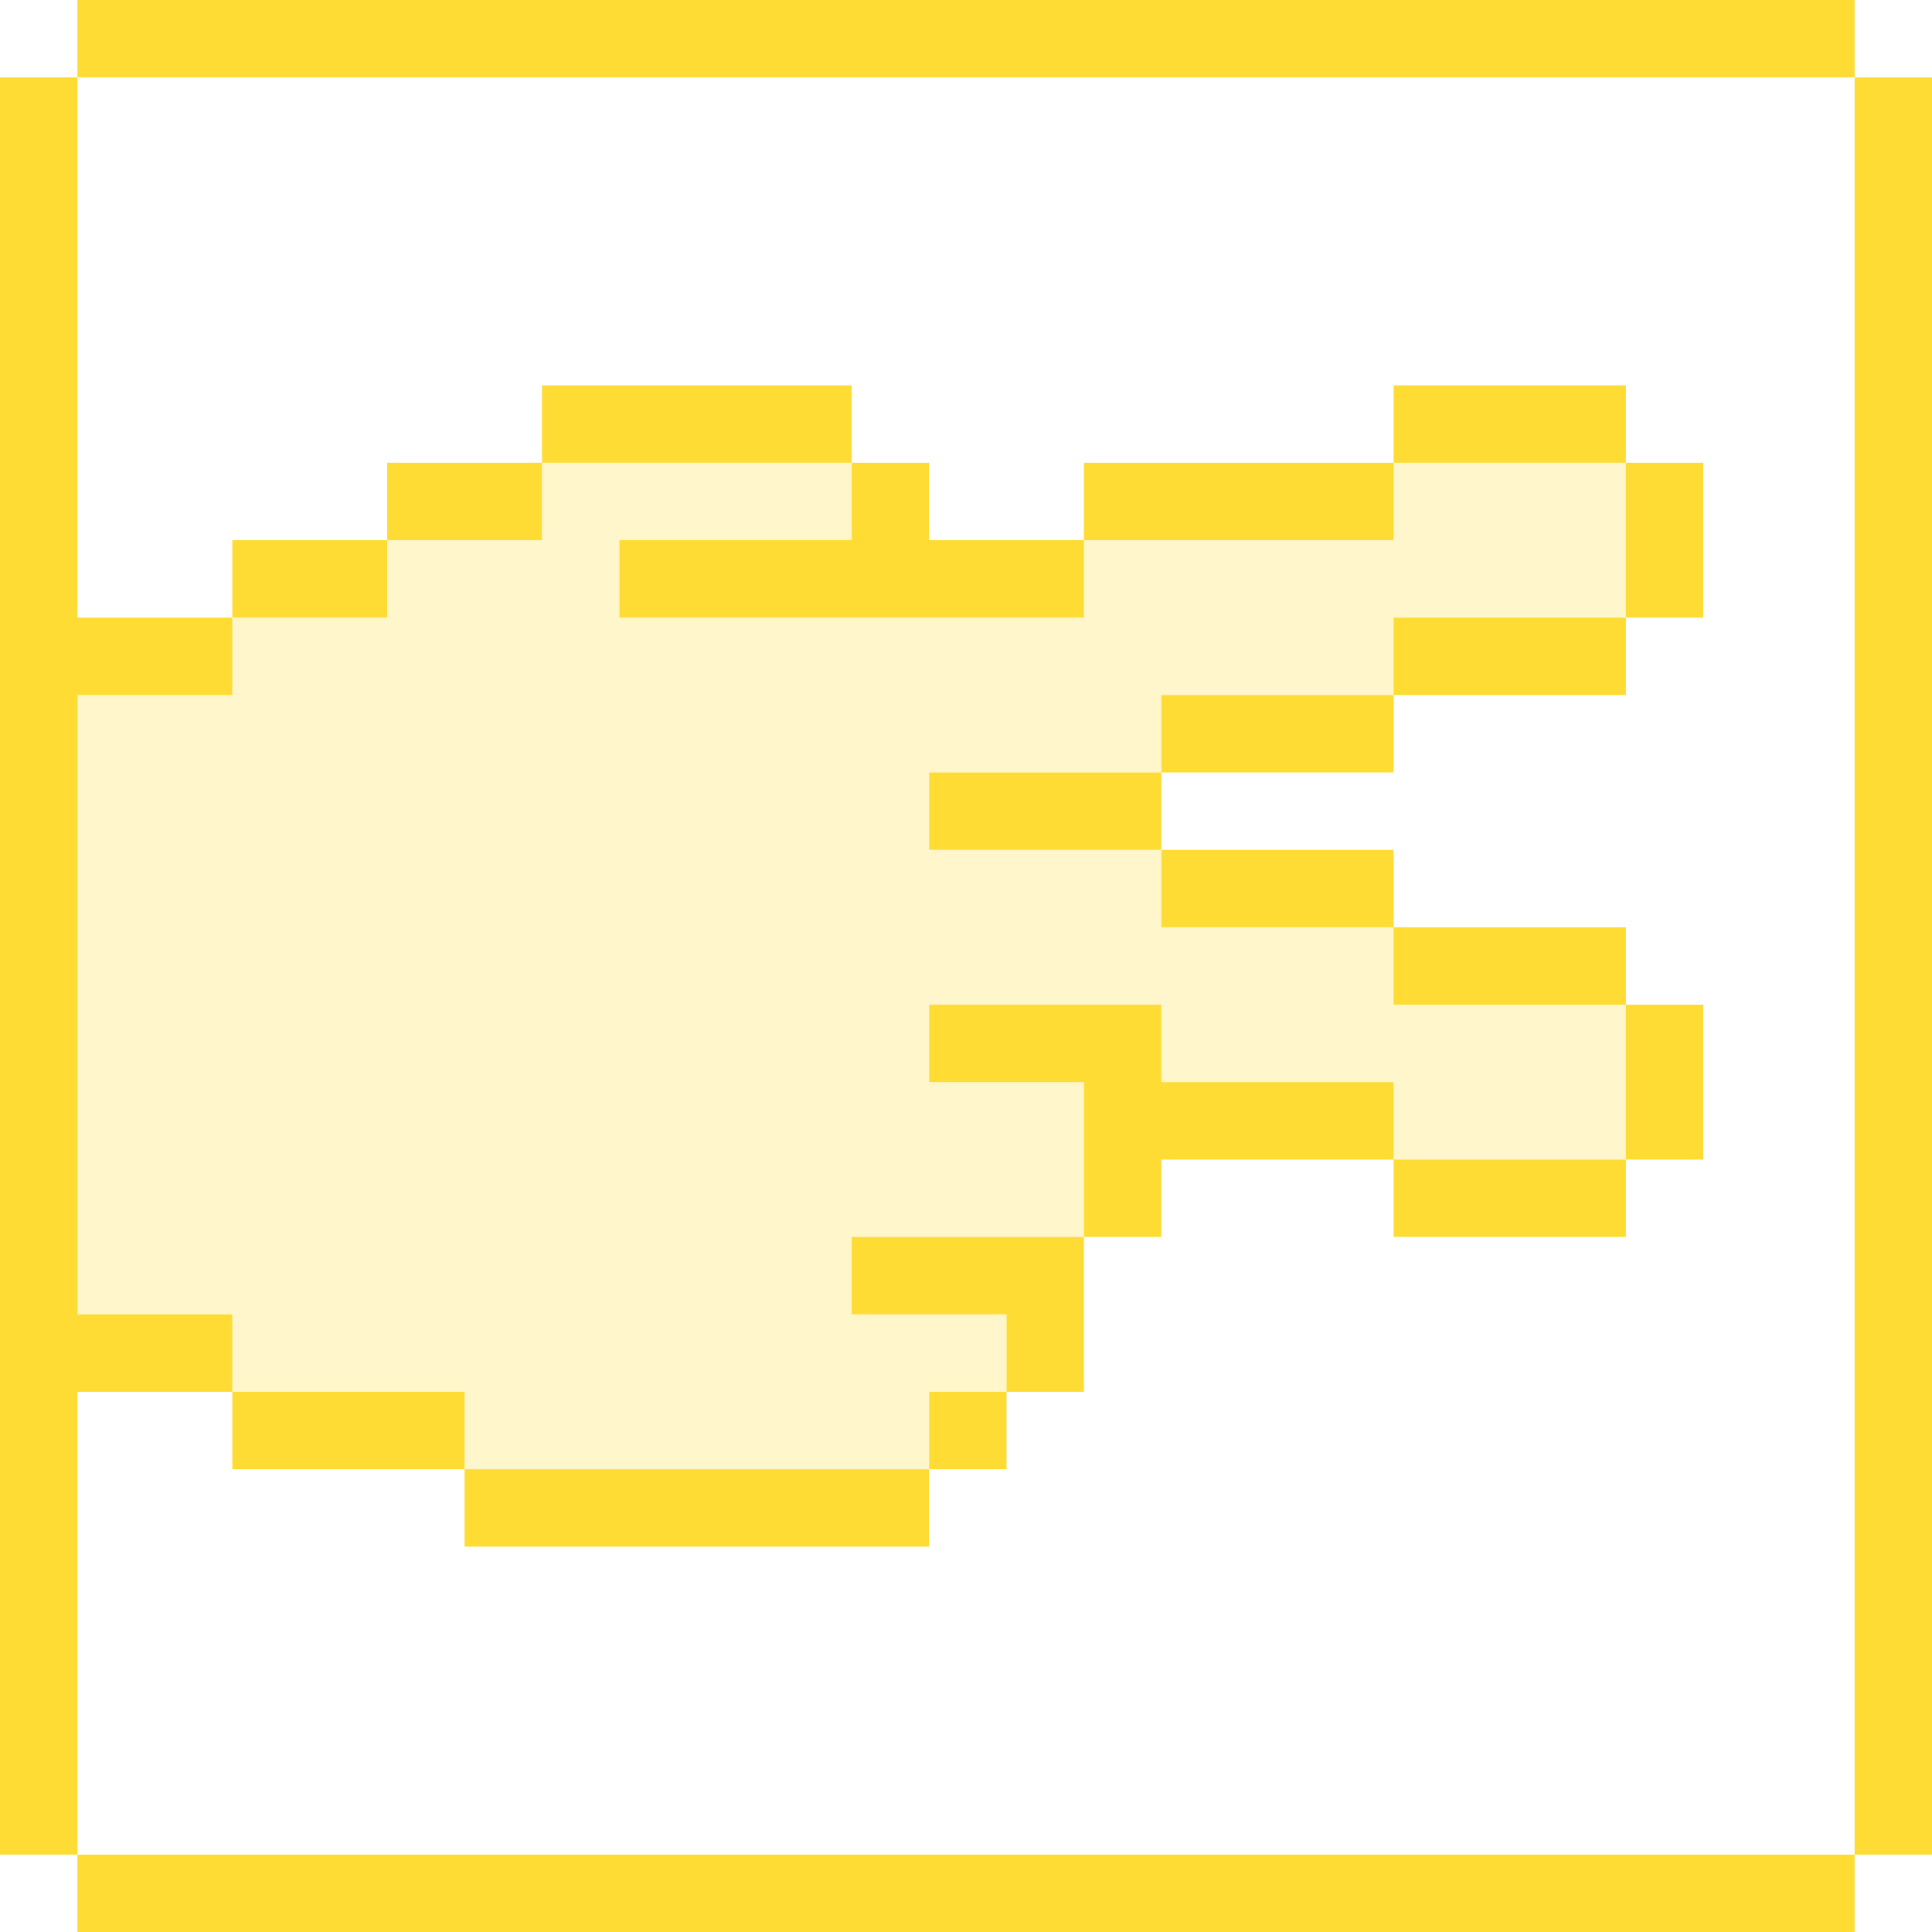
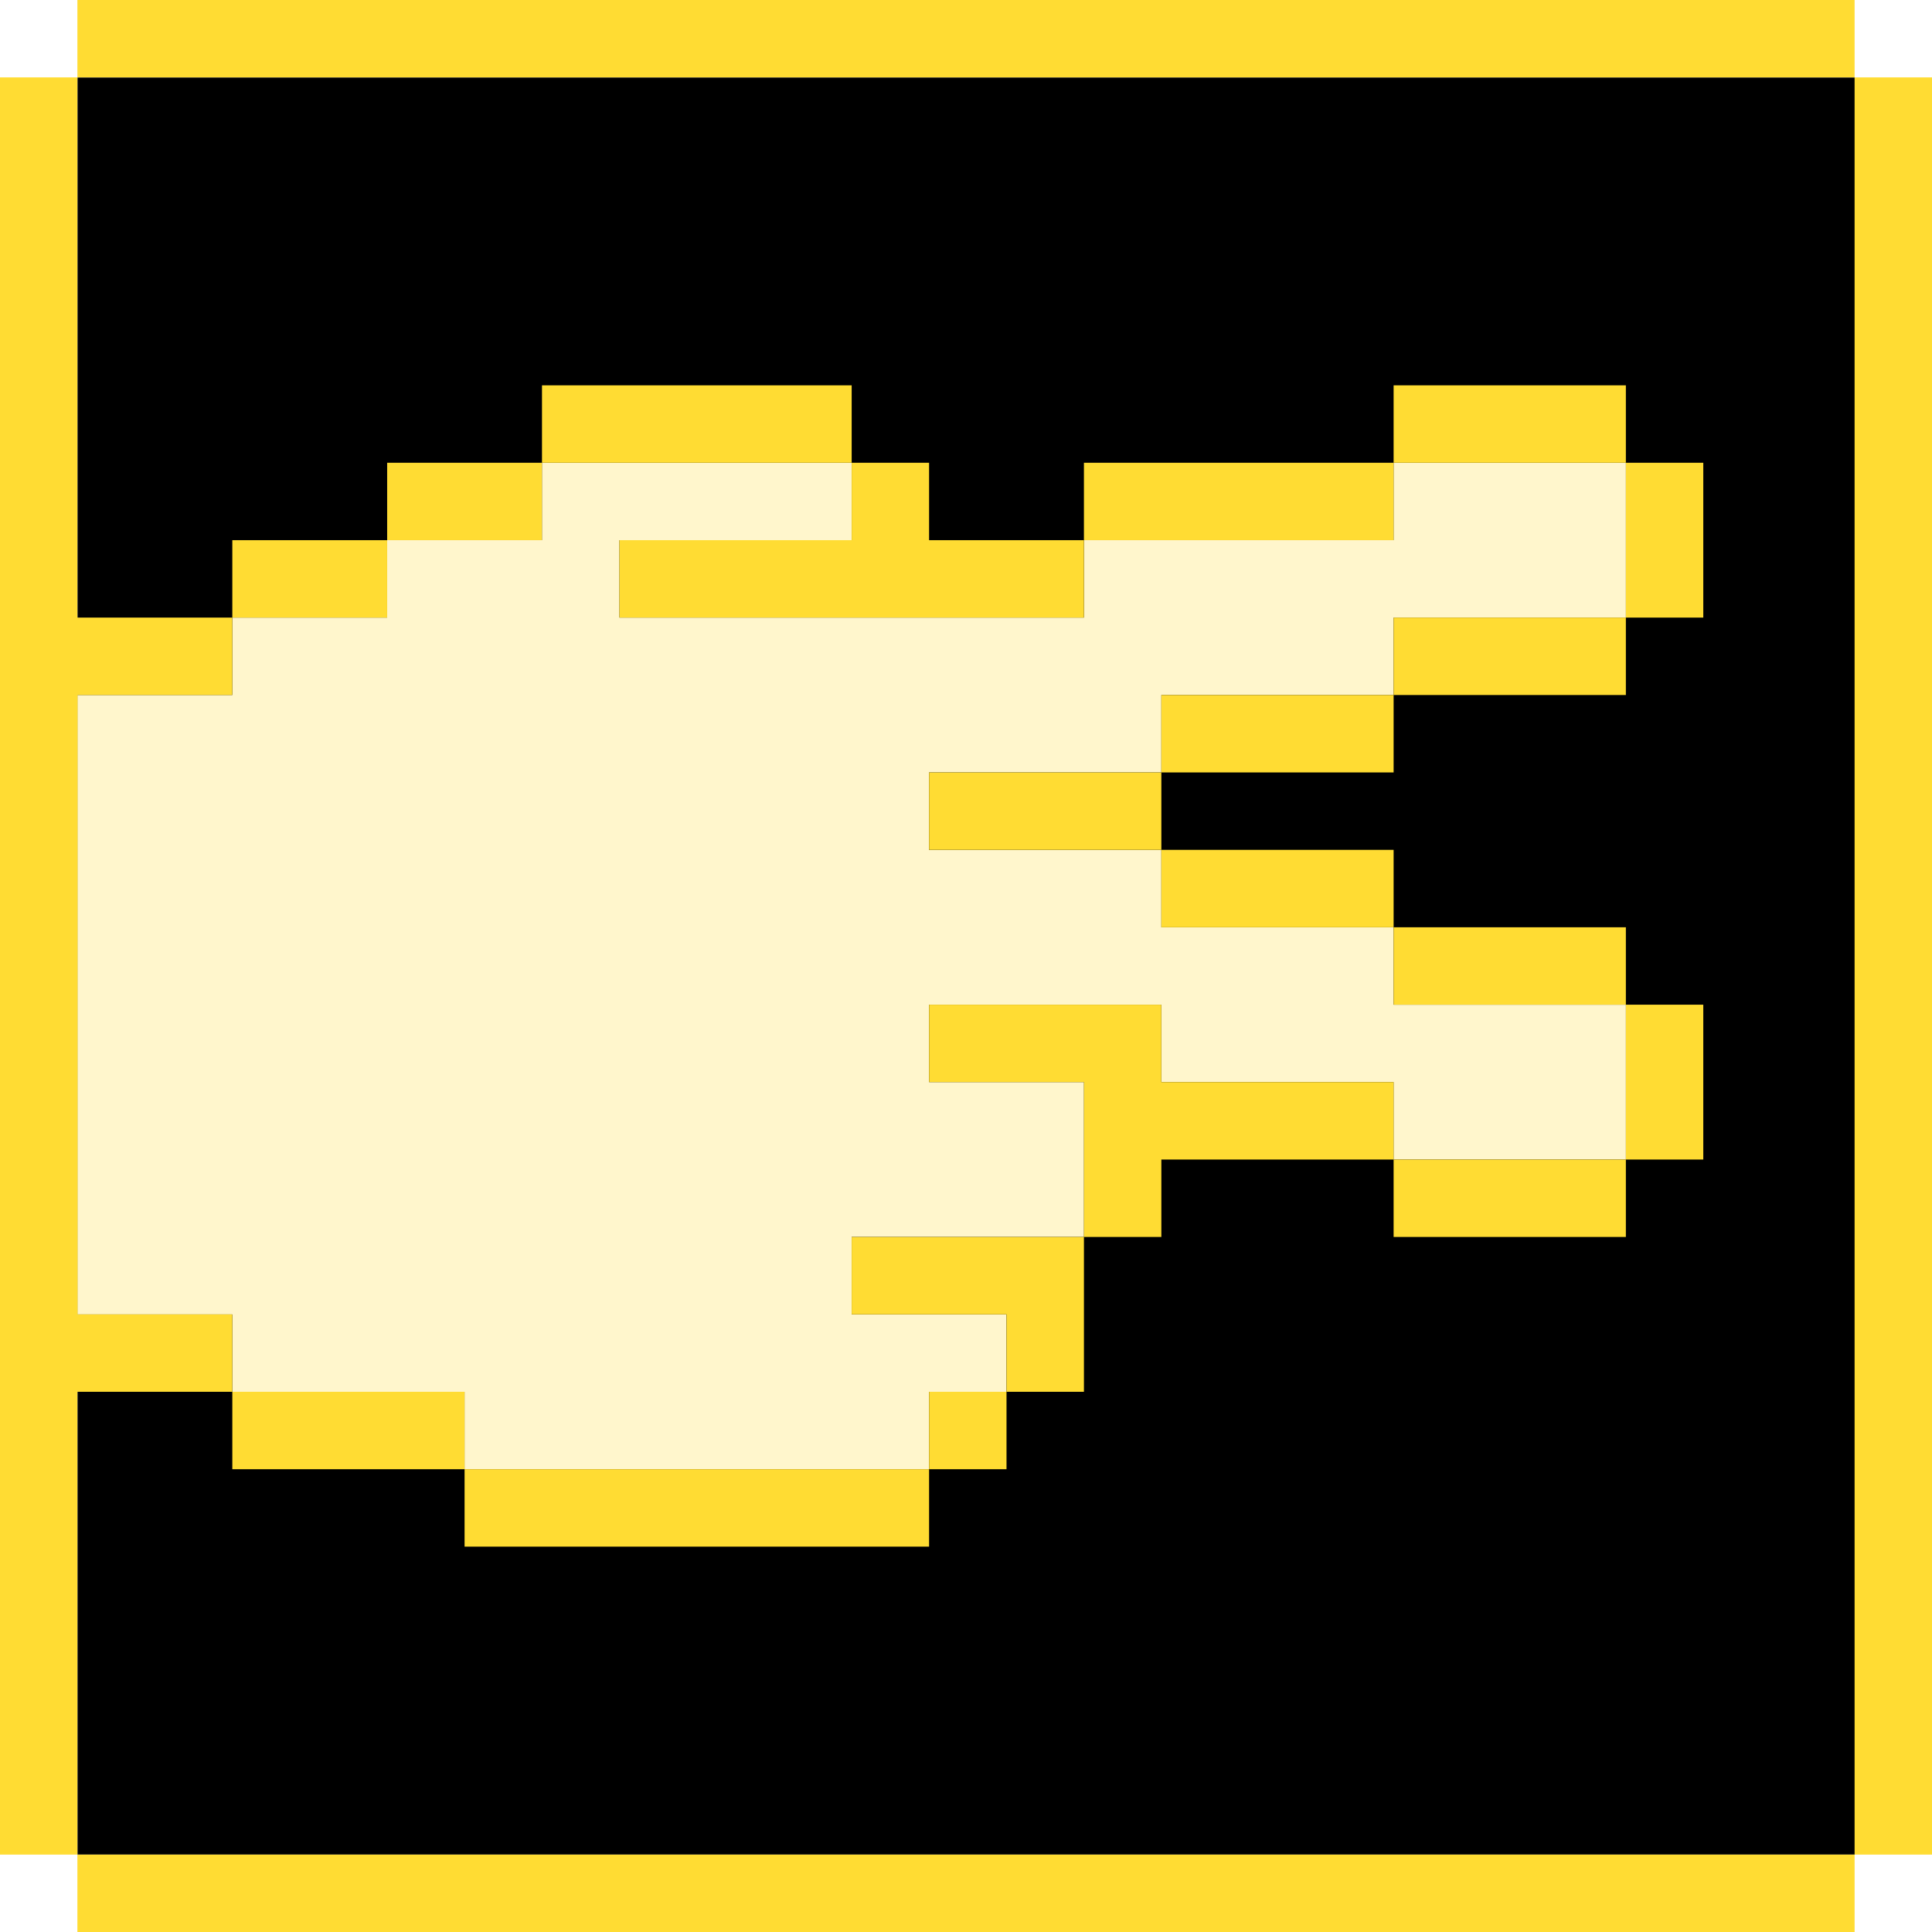
<svg xmlns="http://www.w3.org/2000/svg" width="100%" height="100%" viewBox="0 0 16 16" version="1.1" xml:space="preserve" style="fill-rule:evenodd;clip-rule:evenodd;stroke-linejoin:round;stroke-miterlimit:2;">
  <g transform="matrix(1,0,0,1,-36,-36)">
    <g transform="matrix(1,0,0,1,-196,36)">
-       <rect id="scissors-active" x="232" y="0" width="16" height="16" style="fill:none;" />
+       <rect id="scissors-yellow" x="232" y="0" width="16" height="16" style="fill:none;" />
      <clipPath id="_clip1">
-         <rect id="scissors-active1" x="232" y="0" width="16" height="16" />
+         <rect id="scissors-yellow1" x="232" y="0" width="16" height="16" />
      </clipPath>
      <g clip-path="url(#_clip1)">
+         <g transform="matrix(1.19671,0,0,1.31068,230.862,-120.662)">
+           <rect x="1.487" y="92.55" width="12.299" height="11.229" />
+         </g>
        <g transform="matrix(1,0,0,1,195.694,-0.367359)">
          <path d="M38.23,5.482L38.23,6.123L36.947,6.123L36.947,11.253L38.23,11.253L38.23,11.894L40.153,11.894L40.153,12.535L44,12.535L44,11.894L44.641,11.894L44.641,11.253L43.359,11.253L43.359,10.611L45.283,10.611L45.283,9.329L44,9.329L44,8.688L45.924,8.688L45.924,9.329L47.847,9.329L47.847,9.97L49.771,9.97L49.771,8.688L47.847,8.688L47.847,8.047L45.924,8.047L45.924,7.406L44,7.406L44,6.764L45.924,6.764L45.924,6.123L47.847,6.123L47.847,5.482L49.771,5.482L49.771,4.2L47.847,4.2L47.847,4.841L45.283,4.841L45.283,5.482L41.436,5.482L41.436,4.841L43.359,4.841L43.359,4.2L40.794,4.2L40.794,4.841L39.512,4.841L39.512,5.482L38.23,5.482Z" style="fill:rgb(255,246,204);" />
        </g>
        <g transform="matrix(7.85191e-17,1.28231,-1.28231,7.85191e-17,250.594,-25.0196)">
          <path d="M22.5,4L22.5,5.5L22,5.5L22,4L22.5,4ZM22.5,5.5L23,5.5L23,7.5L22.5,7.5L22.5,5.5ZM23,7.5L23.5,7.5L23.5,10.5L23,10.5L23,9L22.5,9L22.5,8.5L23,8.5L23,7.5ZM22.5,9L22.5,11L22,11L22,9L22.5,9ZM22.5,11L23,11L23,12L22.5,12L22.5,11ZM23,12L23.5,12L23.5,13L23,13L23,12ZM23.5,13L24,13L24,14L28,14L28,13L28.5,13L28.5,14.5L23.5,14.5L23.5,13ZM28.5,13L28.5,11.5L29,11.5L29,13L28.5,13ZM29,11.5L29,8.5L29.5,8.5L29.5,11.5L29,11.5ZM29,8.5L28.5,8.5L28.5,8L29,8L29,8.5ZM28.5,8L28,8L28,9L27.5,9L27.5,7.5L28.5,7.5L28.5,8ZM27.5,7.5L26.5,7.5L26.5,8.5L26,8.5L26,7L26.5,7L26.5,5.5L27,5.5L27,7L27.5,7L27.5,7.5ZM27,5.5L27,4L27.5,4L27.5,5.5L27,5.5ZM27,4L26,4L26,3.5L27,3.5L27,4ZM26,4L26,5.5L25.5,5.5L25.5,4L26,4ZM25.5,5.5L25.5,7L25,7L25,5.5L25.5,5.5ZM25,7L25,8.5L24.5,8.5L24.5,7L25,7ZM24.5,7L24,7L24,5.5L24.5,5.5L24.5,7ZM24,5.5L23.5,5.5L23.5,4L24,4L24,5.5ZM23.5,4L22.5,4L22.5,3.5L23.5,3.5L23.5,4Z" style="fill:rgb(255,220,51);" />
        </g>
        <g transform="matrix(1,0,0,1,232,0)">
          <path d="M0.641,15.359L0,15.359L0,0.641L0.641,0.641L0.641,15.359ZM0.641,0.641L0.641,0L15.359,-0L15.359,0.641L0.641,0.641ZM15.359,0.641L16,0.641L16,15.359L15.359,15.359L15.359,0.641ZM15.359,15.359L15.359,16L0.641,16L0.641,15.359L15.359,15.359Z" style="fill:rgb(255,220,51);" />
        </g>
      </g>
    </g>
  </g>
</svg>
